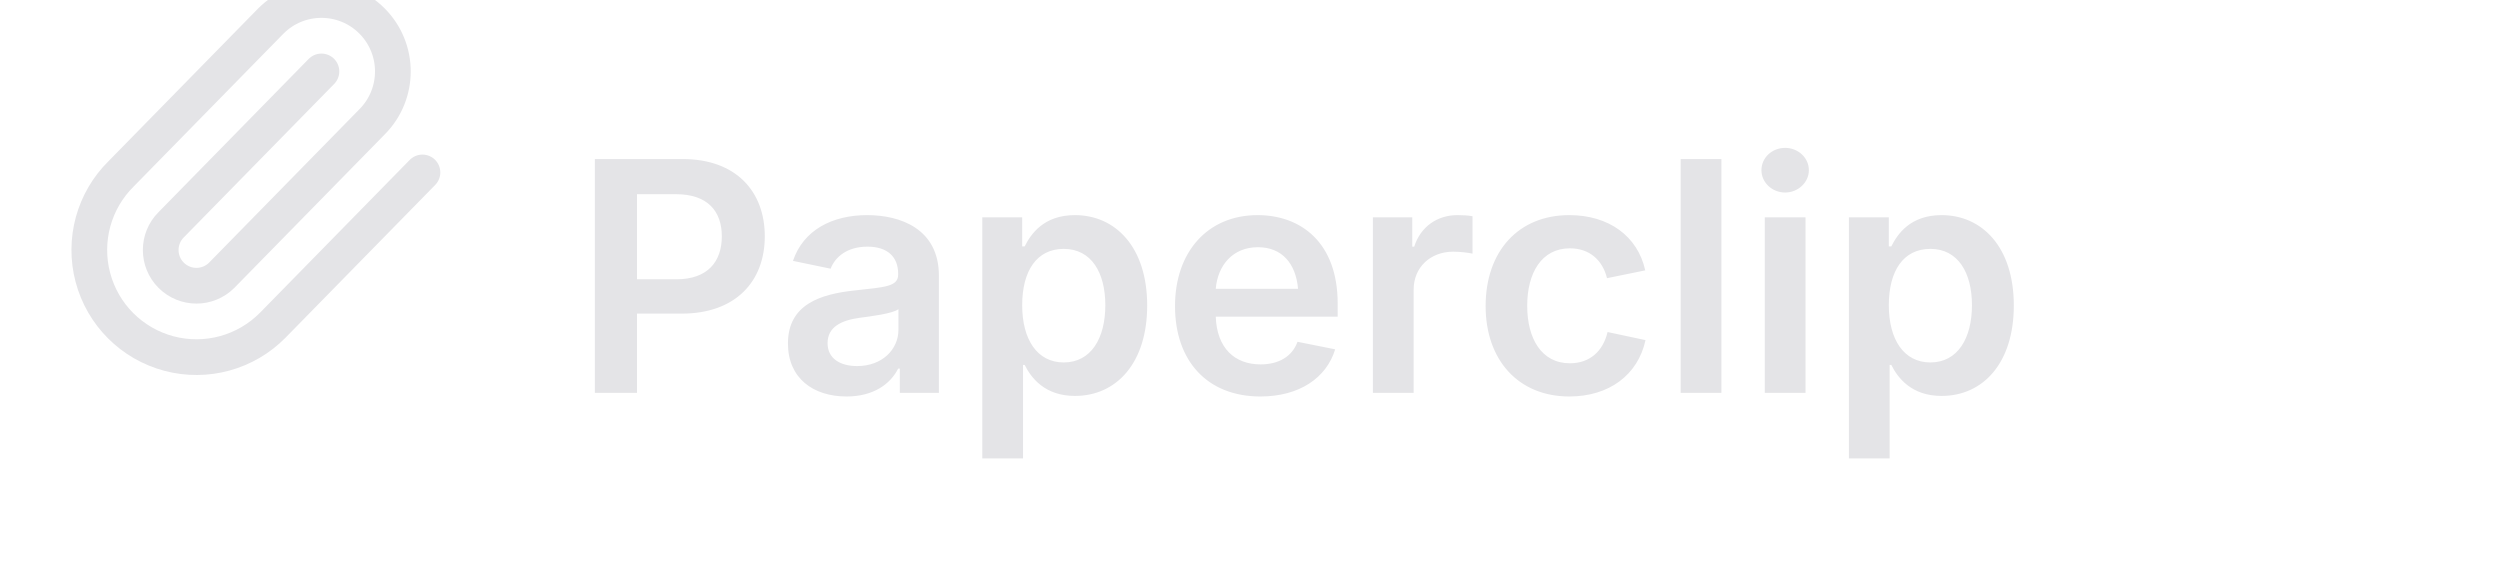
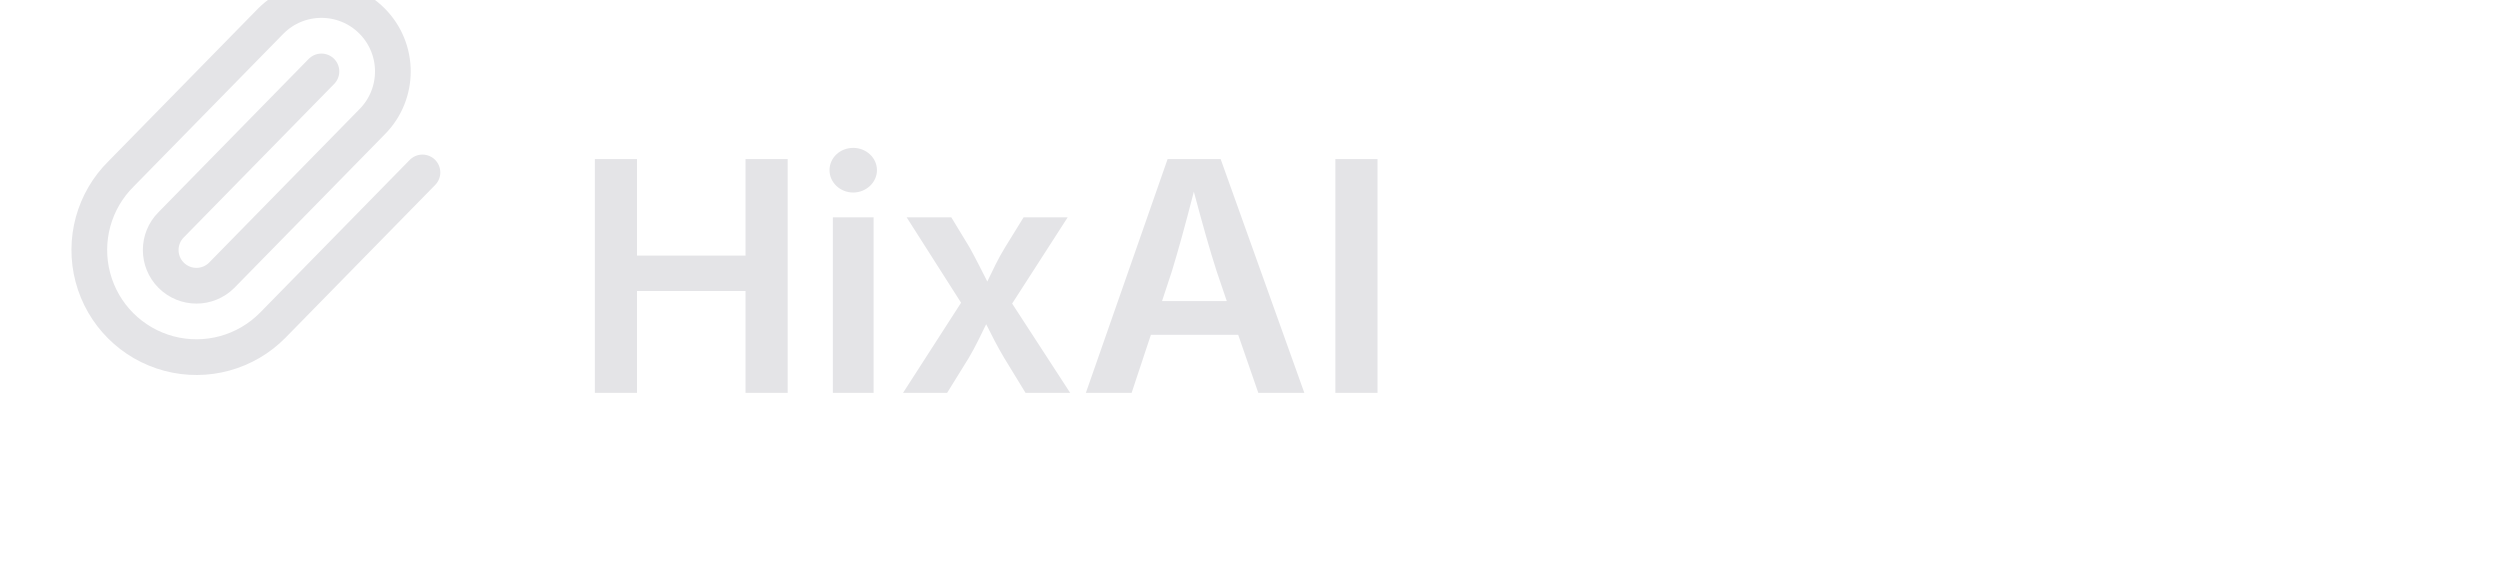
<svg xmlns="http://www.w3.org/2000/svg" width="140" height="32" viewBox="0 0 140 32" fill="none">
  <g stroke-linecap="round" stroke-linejoin="round">
    <path stroke="#e4e4e7" stroke-width="2" d="m18 4-8.414 8.586a2 2 0 0 0 2.829 2.829l8.414-8.586a4 4 0 1 0-5.657-5.657l-8.379 8.551a6 6 0 1 0 8.485 8.485l8.379-8.551" />
  </g>
-   <text x="32" y="22" font-family="system-ui, -apple-system, sans-serif" font-size="18" font-weight="600" fill="#e4e4e7">Paperclip</text>
+   <text x="32" y="22" font-family="system-ui, -apple-system, sans-serif" font-size="18" font-weight="600" fill="#e4e4e7">HixAI</text>
</svg>
